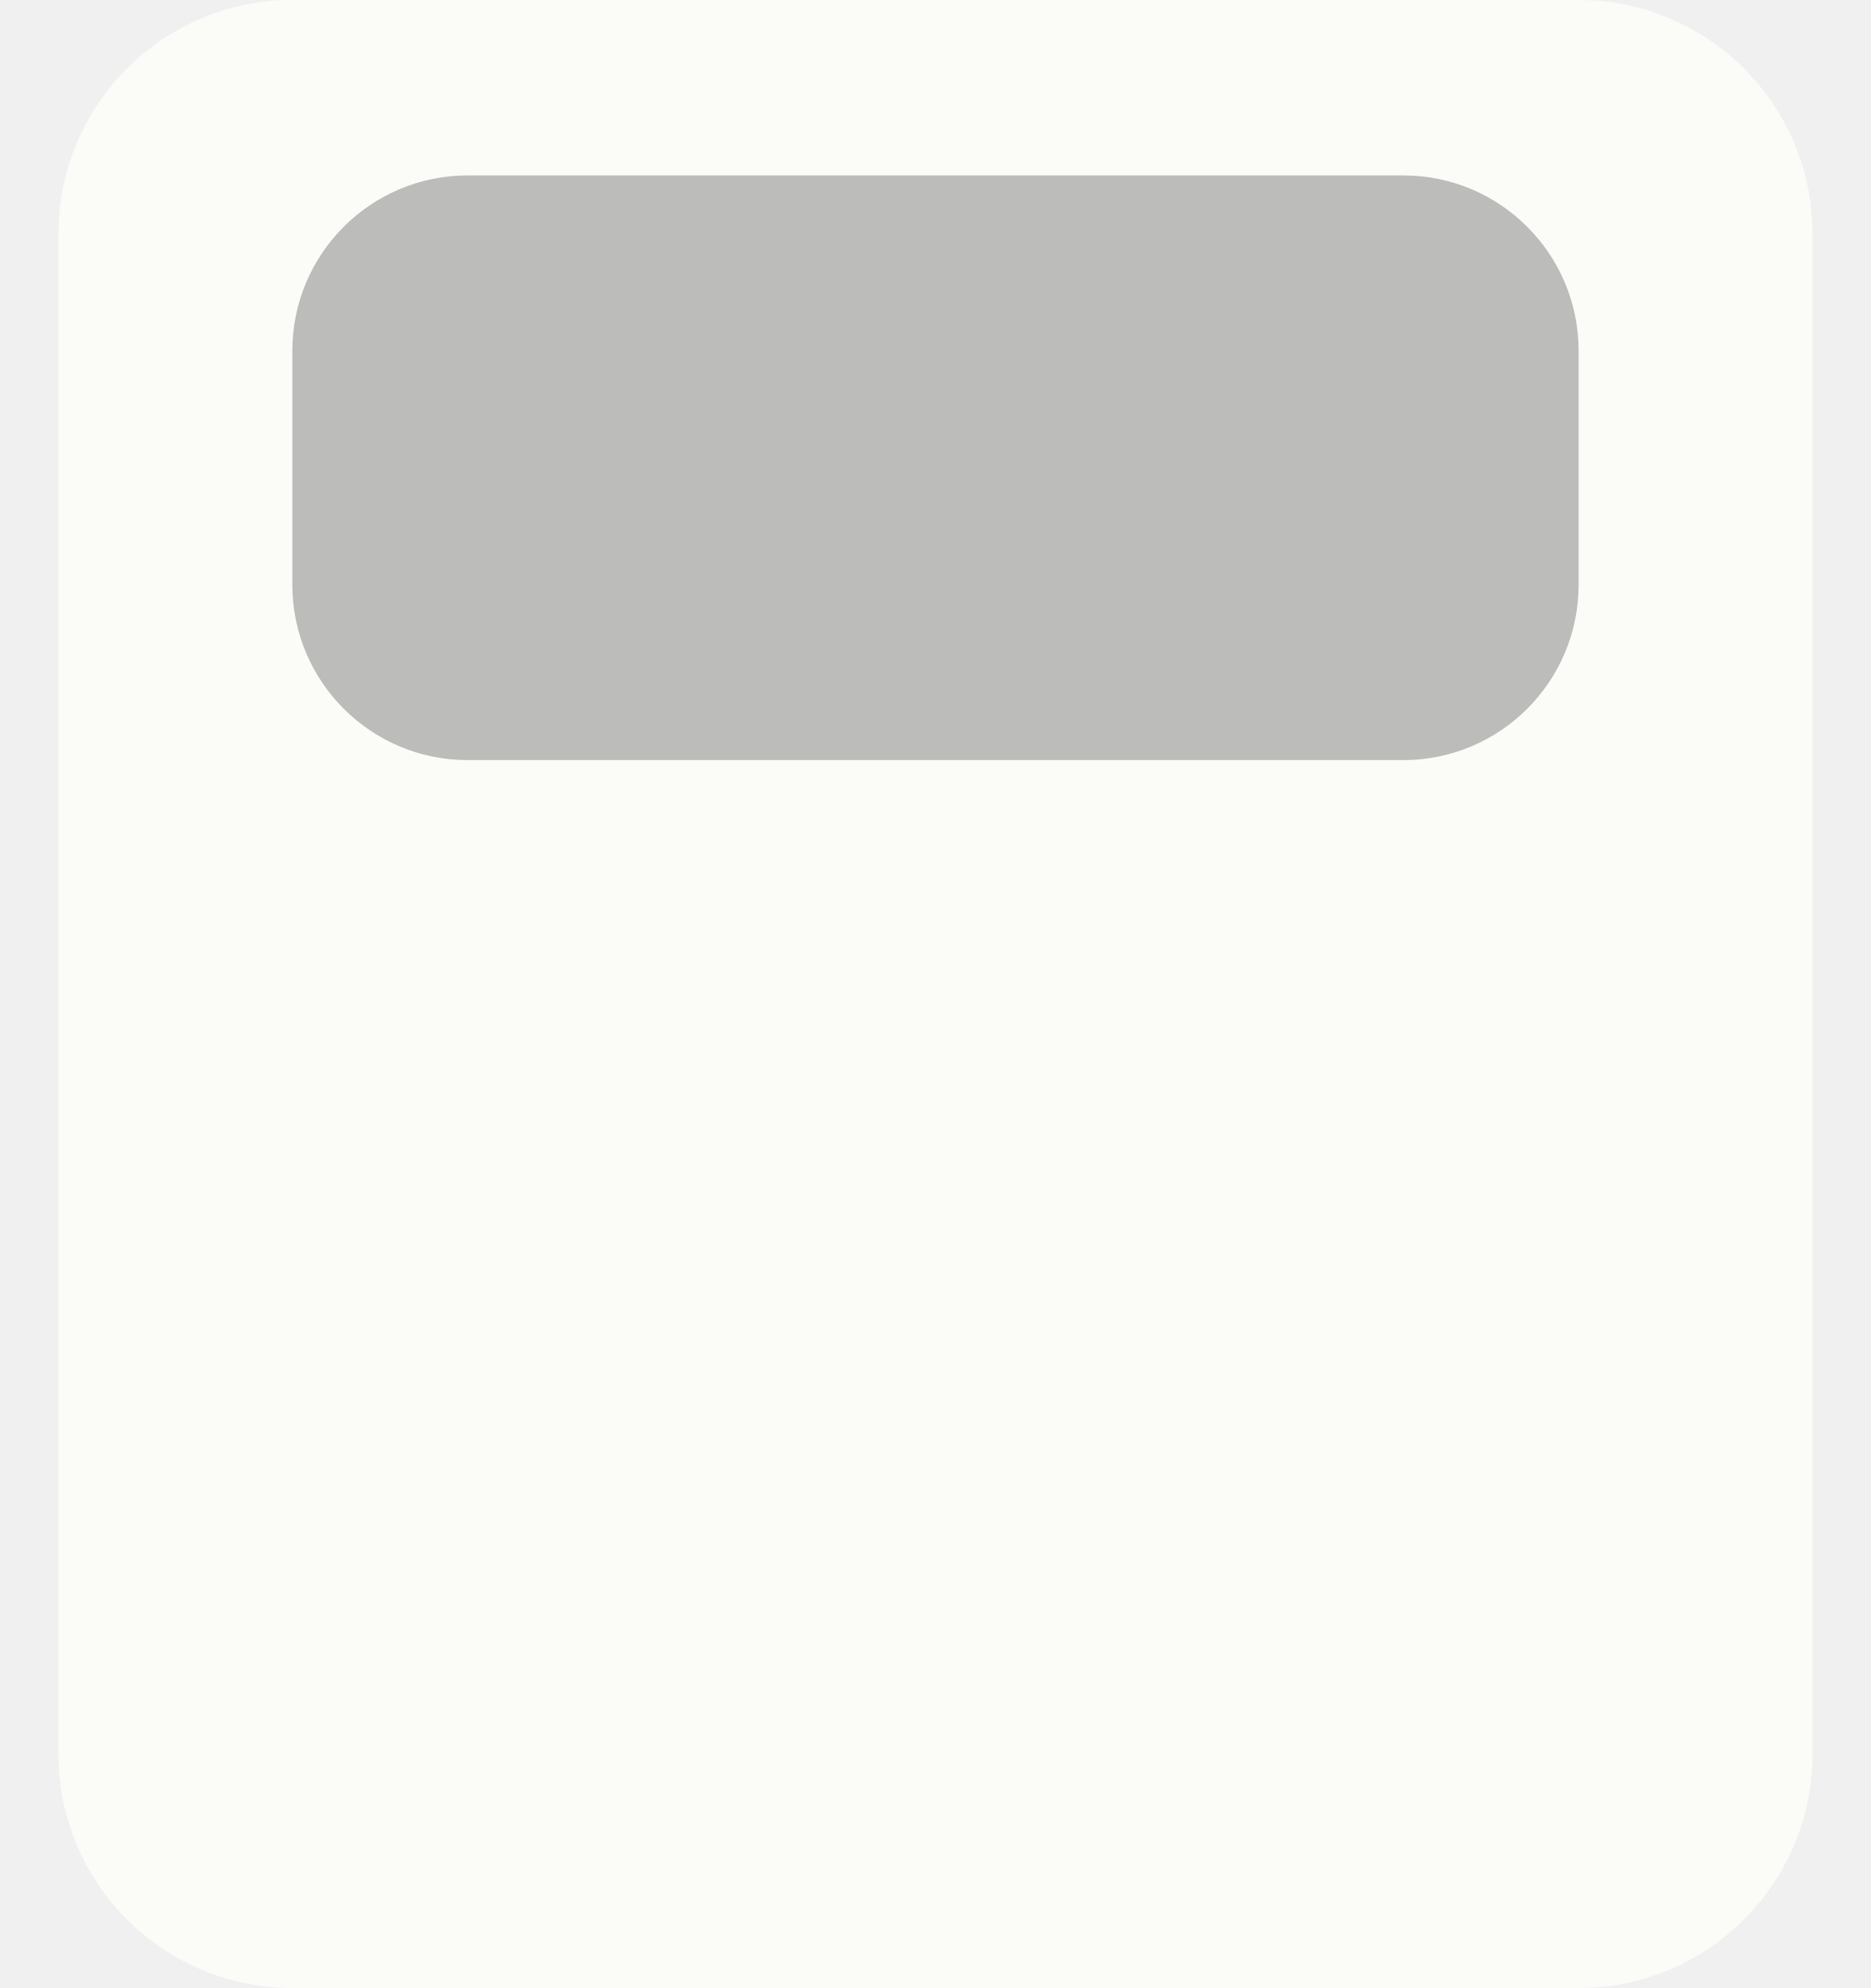
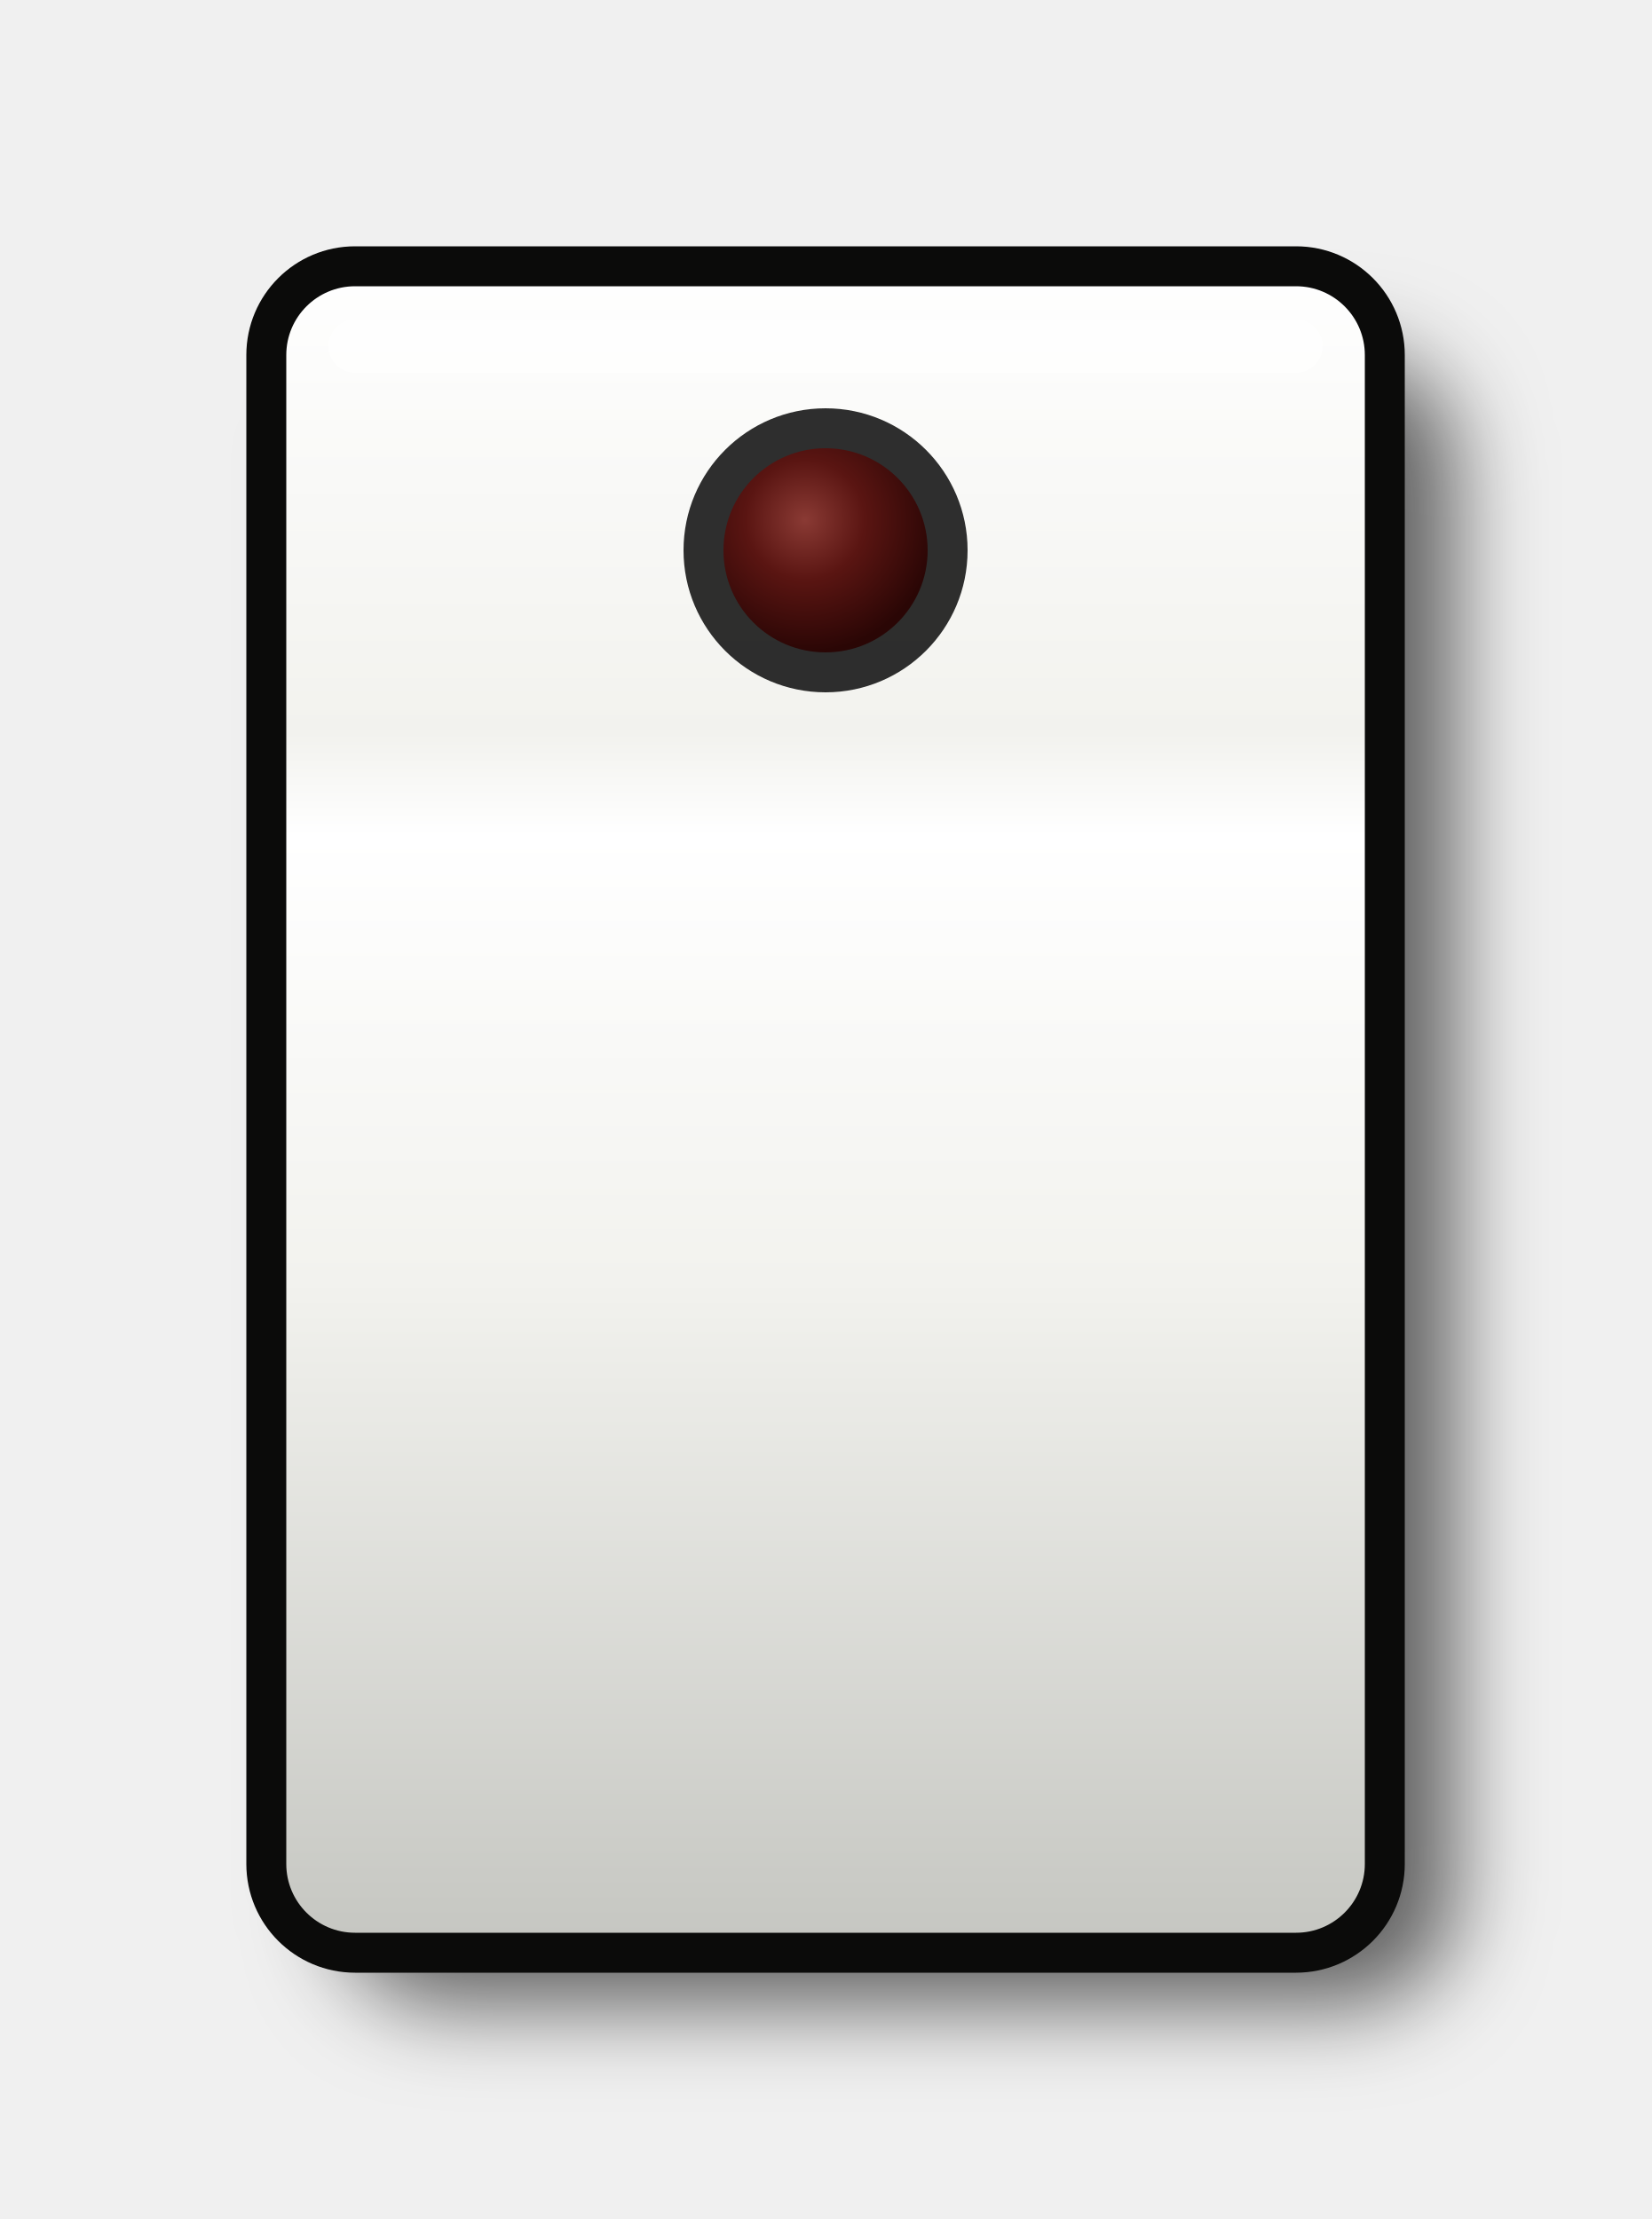
- <svg xmlns="http://www.w3.org/2000/svg" width="16" height="17" viewBox="0 0 16 17">
-   <rect x="0.5" y="0" width="15" height="17" rx="2" fill="#fbfbf8" />
-   <rect x="2.5" y="1.5" width="11" height="5" rx="1.5" fill="#00000040" />
+ <svg xmlns="http://www.w3.org/2000/svg" width="18.6" height="25" viewBox="-3 -3 18.6 25">
+   <defs>
+     <filter id="b05" x="-60%" y="-60%" width="220%" height="220%">
+       <feGaussianBlur stdDeviation="0.5" />
+     </filter>
+     <linearGradient id="g808kW" x1="0" y1="0" x2="0" y2="1">
+       <stop offset="0" stop-color="#ffffff" />
+       <stop offset="0.28" stop-color="#f2f2ee" />
+       <stop offset="0.34" stop-color="#ffffff" />
+       <stop offset="0.6" stop-color="#f2f2ee" />
+       <stop offset="1" stop-color="#c4c5c0" />
+     </linearGradient>
+     <radialGradient id="ledRoff" cx="0.4" cy="0.35" r="0.65">
+       <stop offset="0" stop-color="#8a3a34" />
+       <stop offset="0.45" stop-color="#5a1512" />
+       <stop offset="1" stop-color="#2a0605" />
+     </radialGradient>
+   </defs>
+   <rect x="0.8" y="1" width="12.6" height="18.6" rx="1.2" fill="#000" opacity="0.6" filter="url(#b05)" />
+   <rect x="0" y="0" width="12.6" height="19" rx="1" fill="url(#g808kW)" stroke="#0b0b0a" stroke-width="0.45" />
+   <rect x="0.7" y="0.6" width="11.2" height="0.6" rx="0.3" fill="#fff" opacity="0.6" />
+   <circle cx="6.3" cy="3.2" r="1.6" fill="#0b0b0b" opacity="0.85" />
+   <circle cx="6.3" cy="3.2" r="1.15" fill="url(#ledRoff)" />
</svg>
